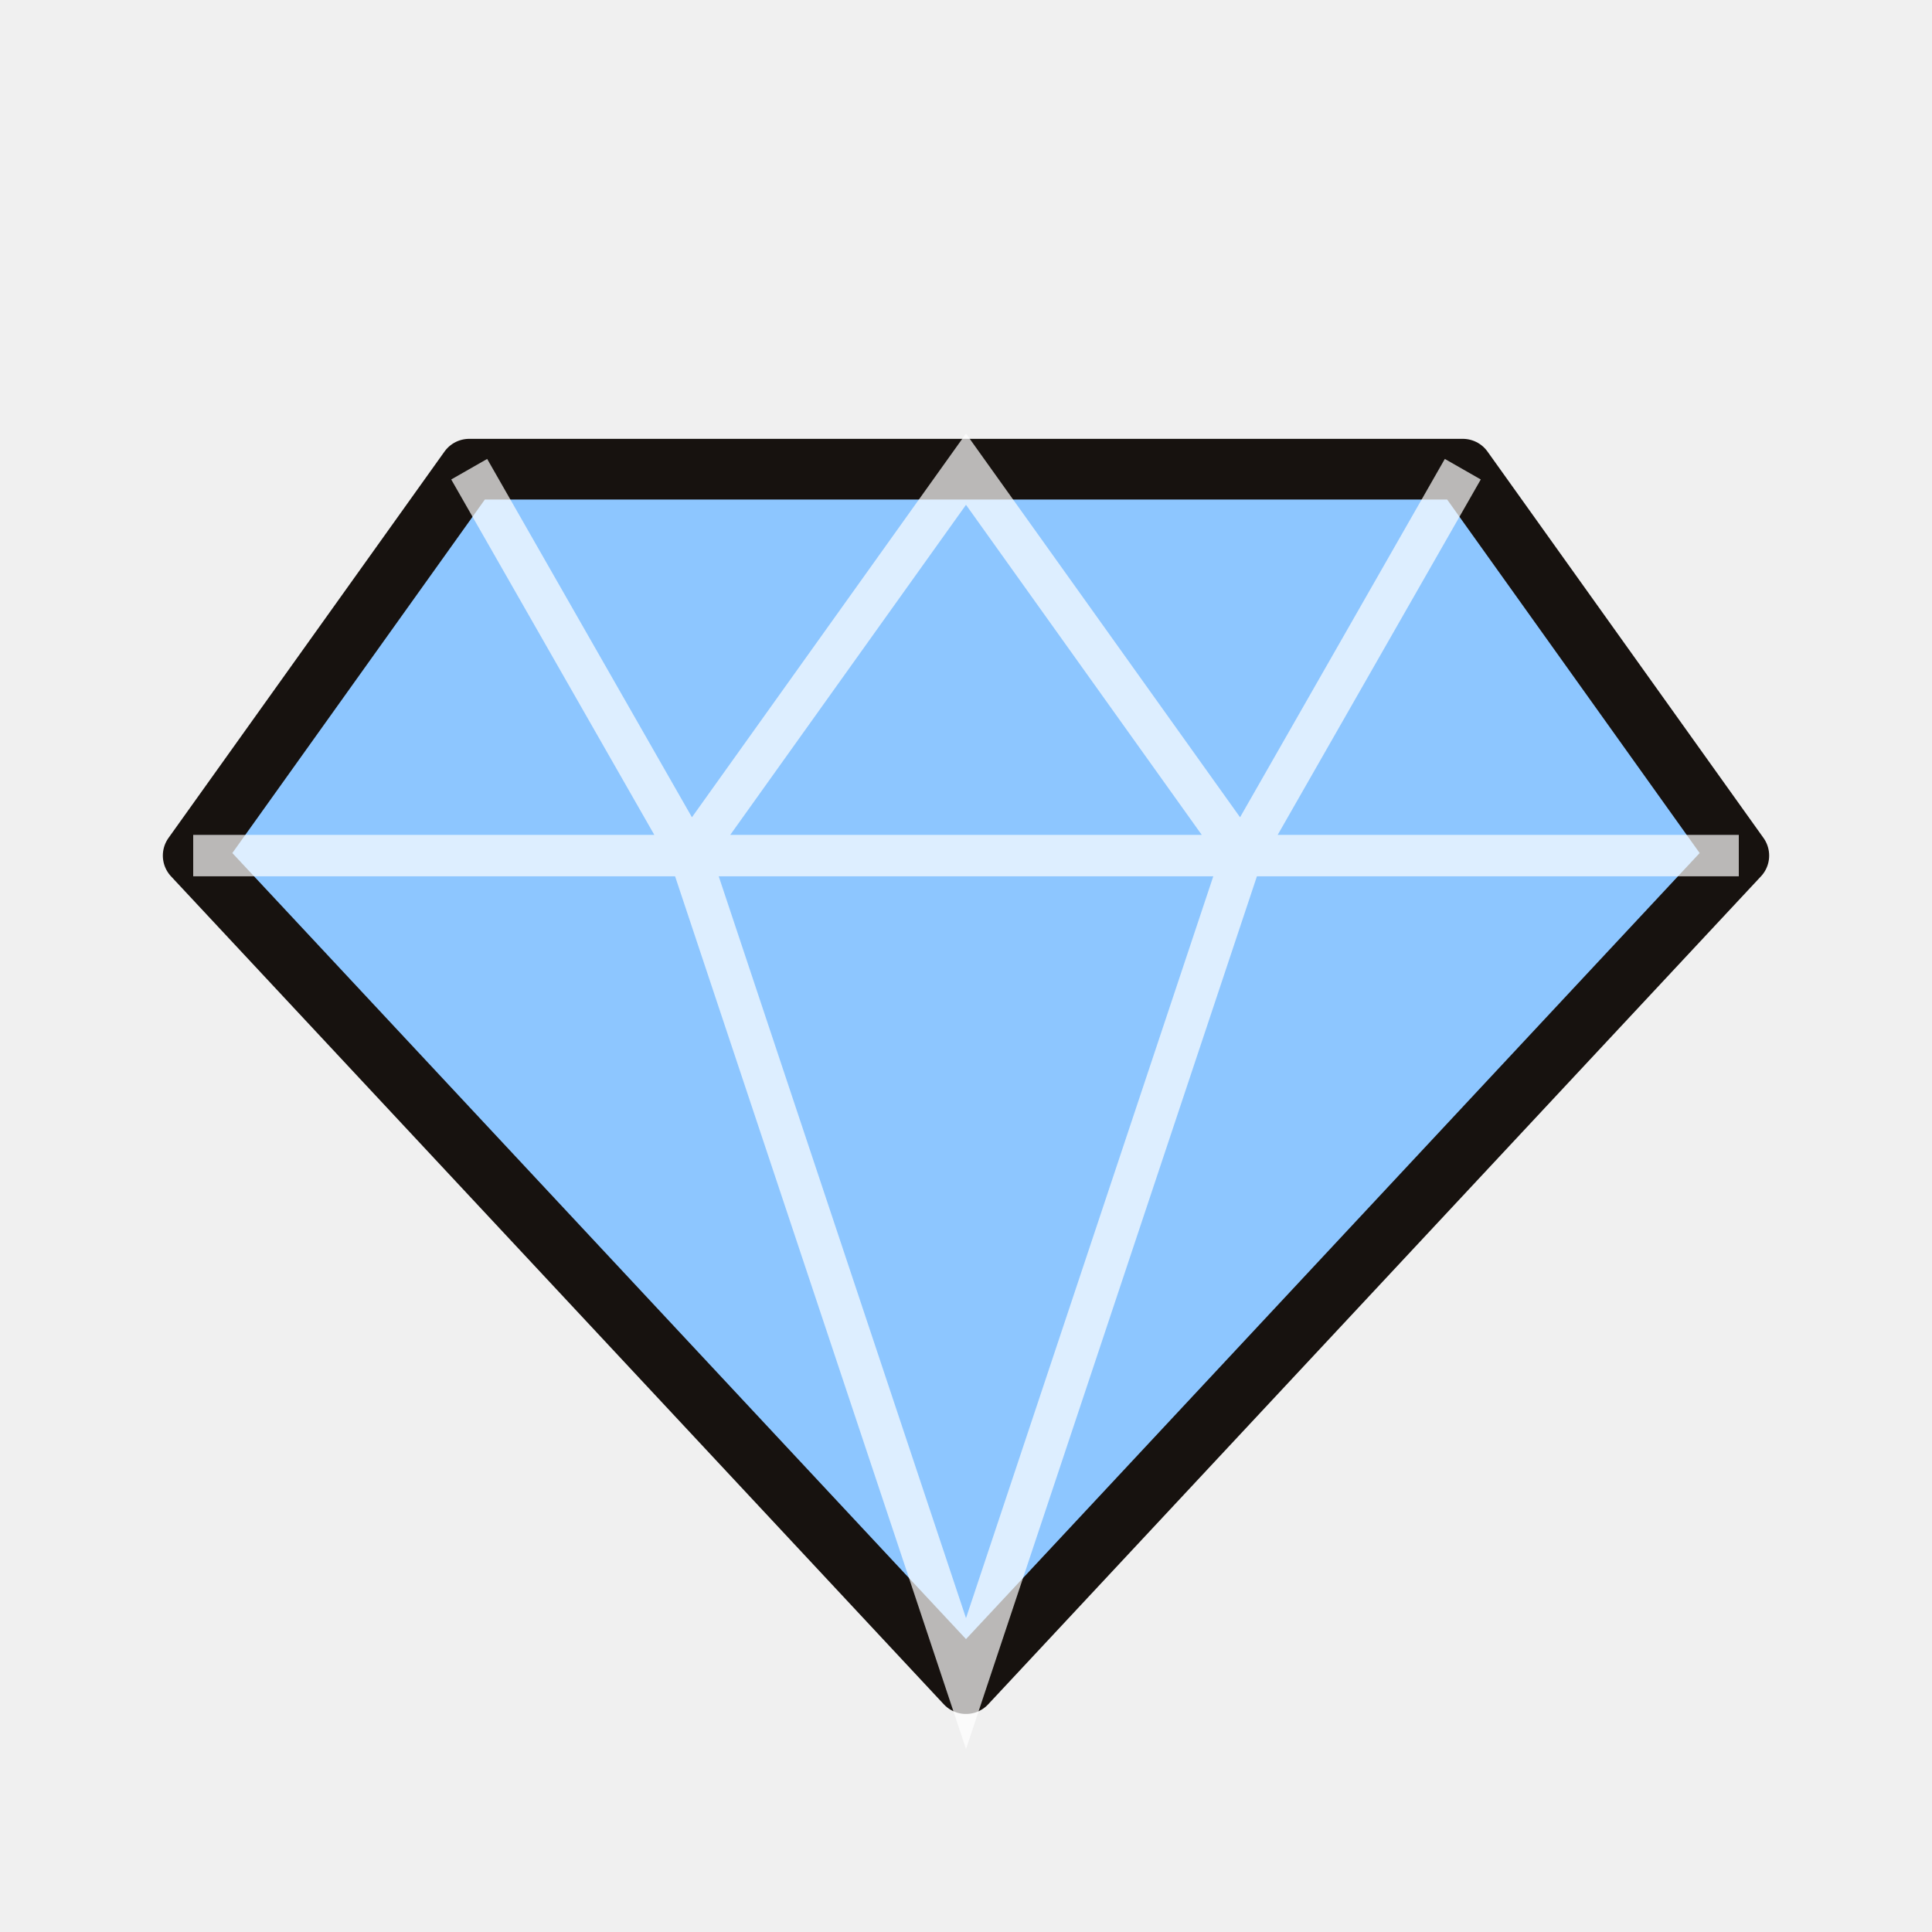
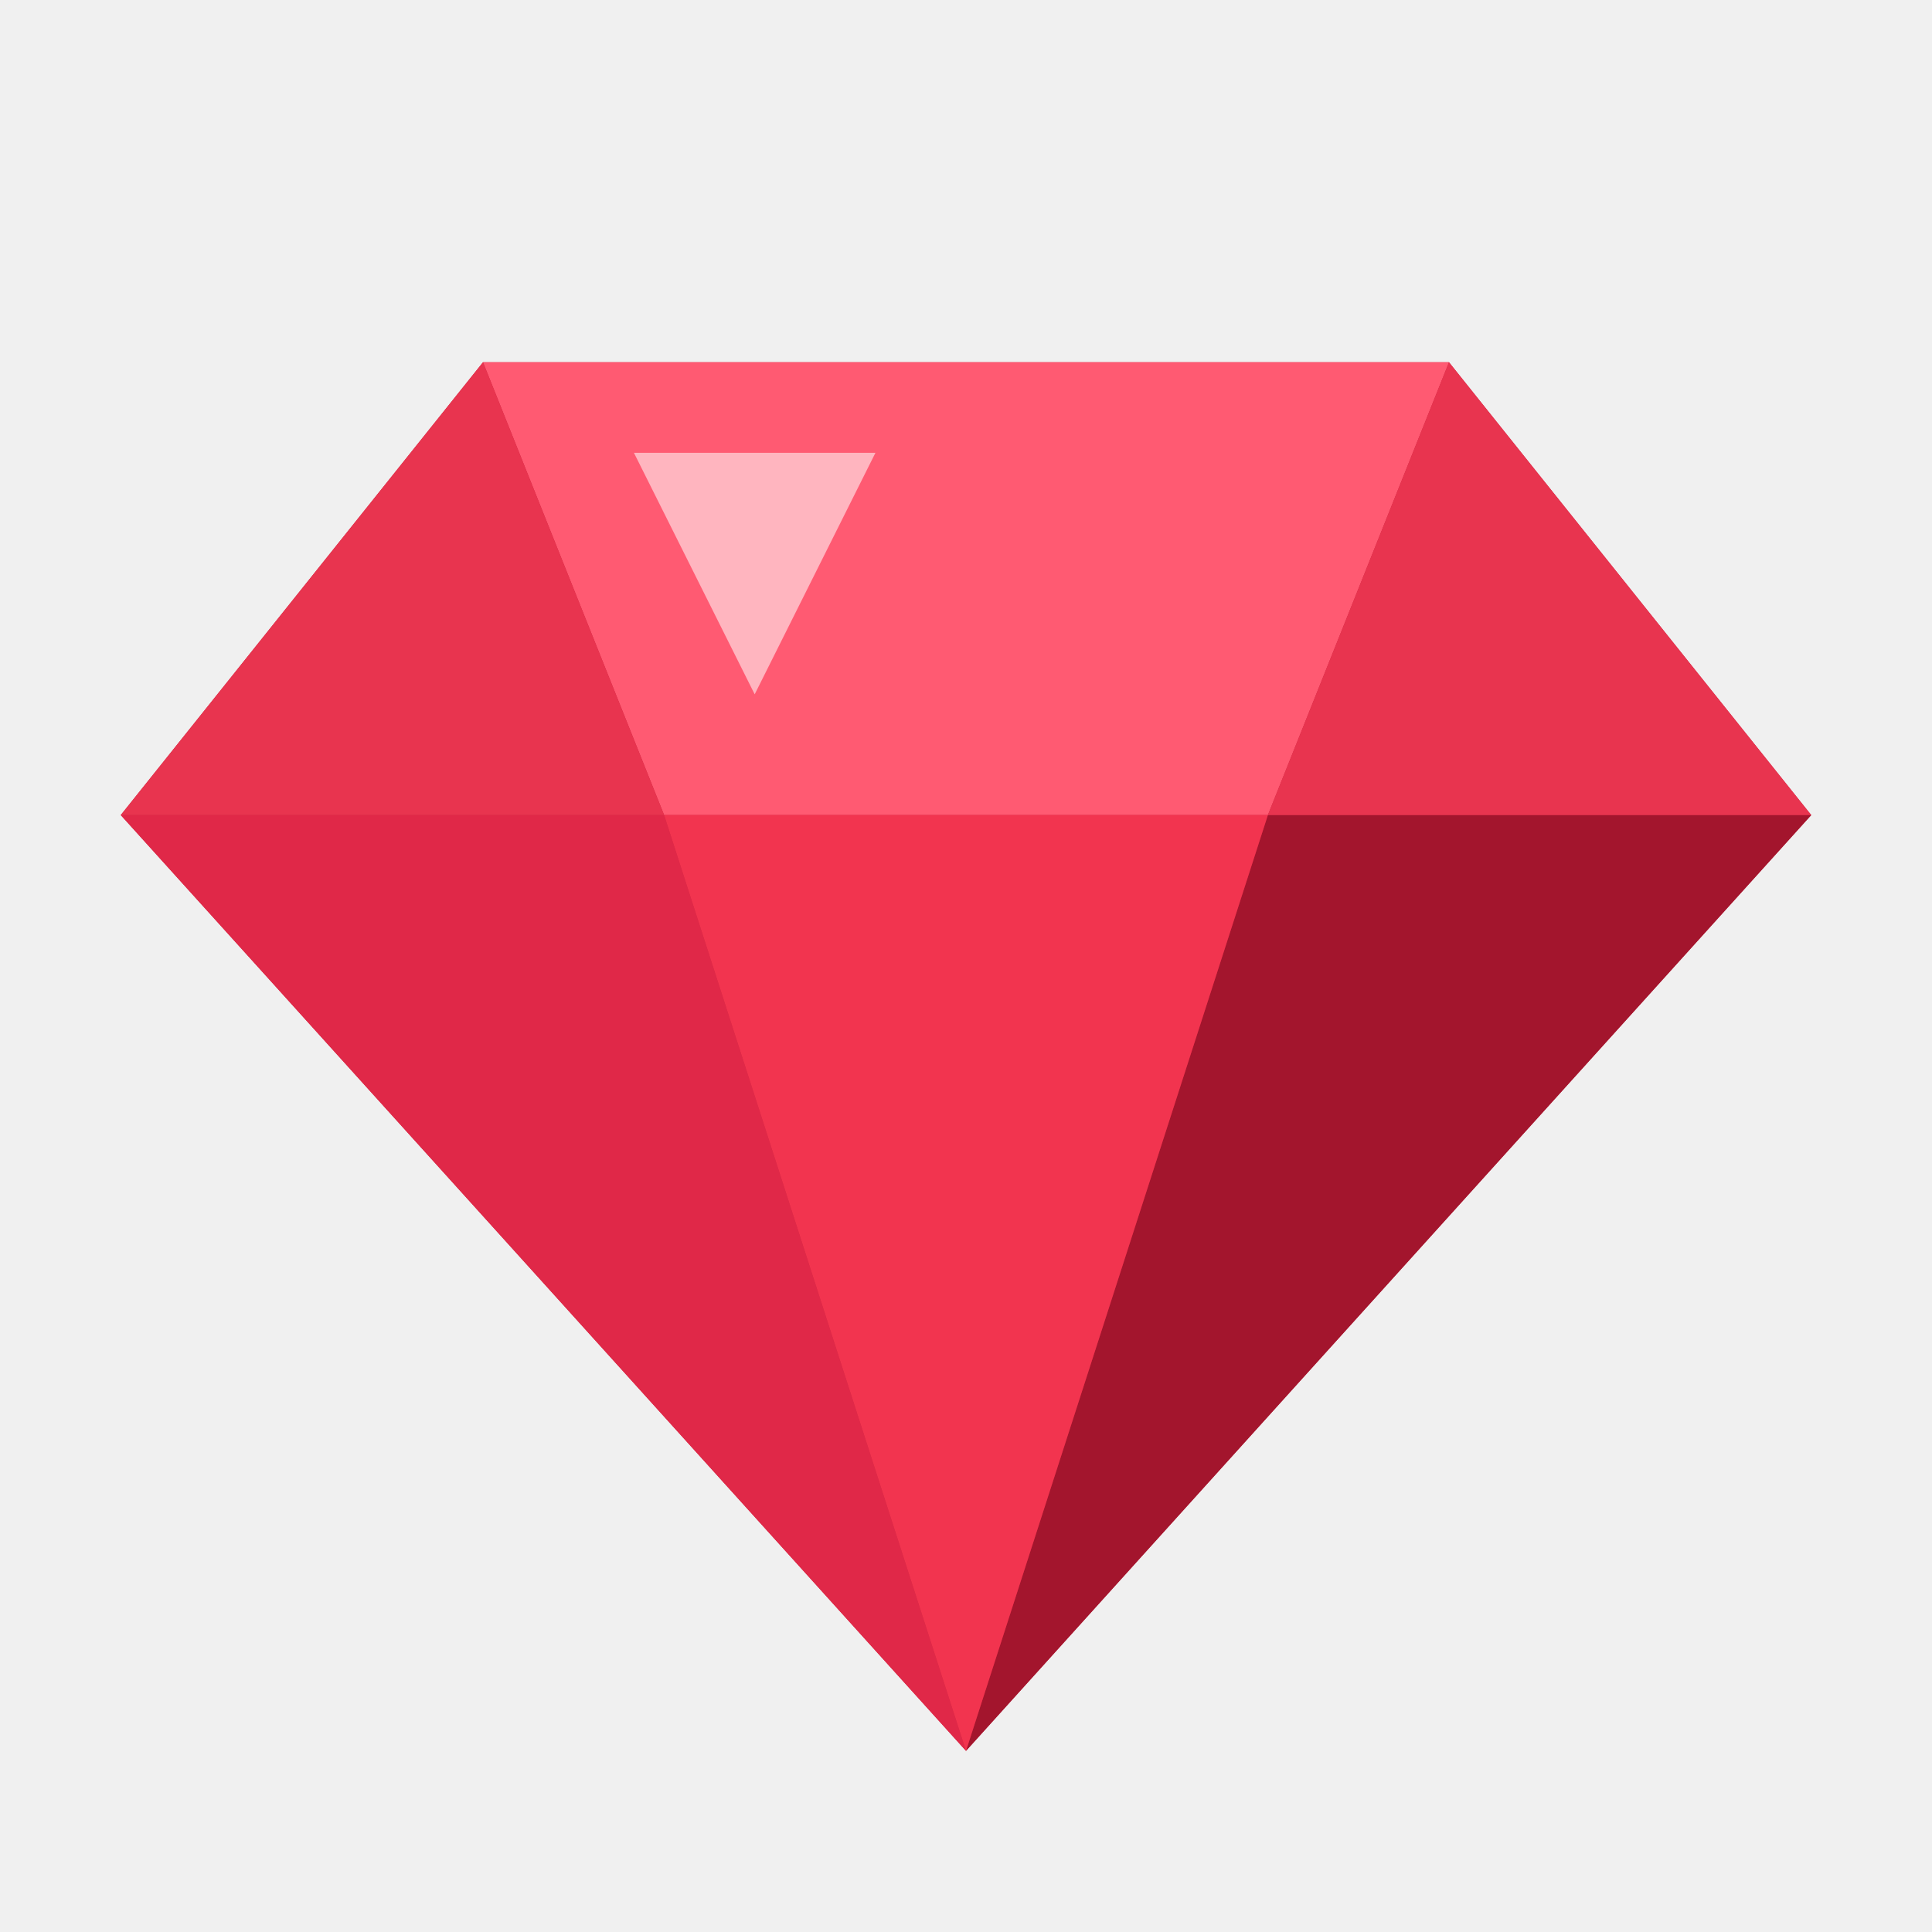
- <svg xmlns="http://www.w3.org/2000/svg" viewBox="-3 -3 70 70">
-   <path d="M14 14h36l10 14-28 30L4 28z" fill="#8DC6FF" stroke="#17120F" stroke-width="2.2" stroke-linejoin="round" />
-   <path d="M4 28h56M14 14l8 14 10-14 10 14 8-14M22 28l10 30 10-30" stroke="#fff" stroke-width="1.5" fill="none" opacity=".7" />
+ <svg xmlns="http://www.w3.org/2000/svg" viewBox="0 0 64 64">
+   <path d="M16 12h32l12 15-28 31L4 27z" fill="#C8203B" />
+   <path d="M16 12h32l-6 15H22z" fill="#FF5A72" />
+   <path d="M4 27h18l10 31z" fill="#E02848" />
+   <path d="M60 27H42L32 58z" fill="#A3152D" />
+   <path d="M22 27h20L32 58z" fill="#F2344F" />
+   <path d="M16 12l6 15L4 27zM48 12l-6 15h18z" fill="#E8344F" />
+   <path d="M21 15h8l-4 8z" fill="#FFFFFF" opacity=".55" />
</svg>
